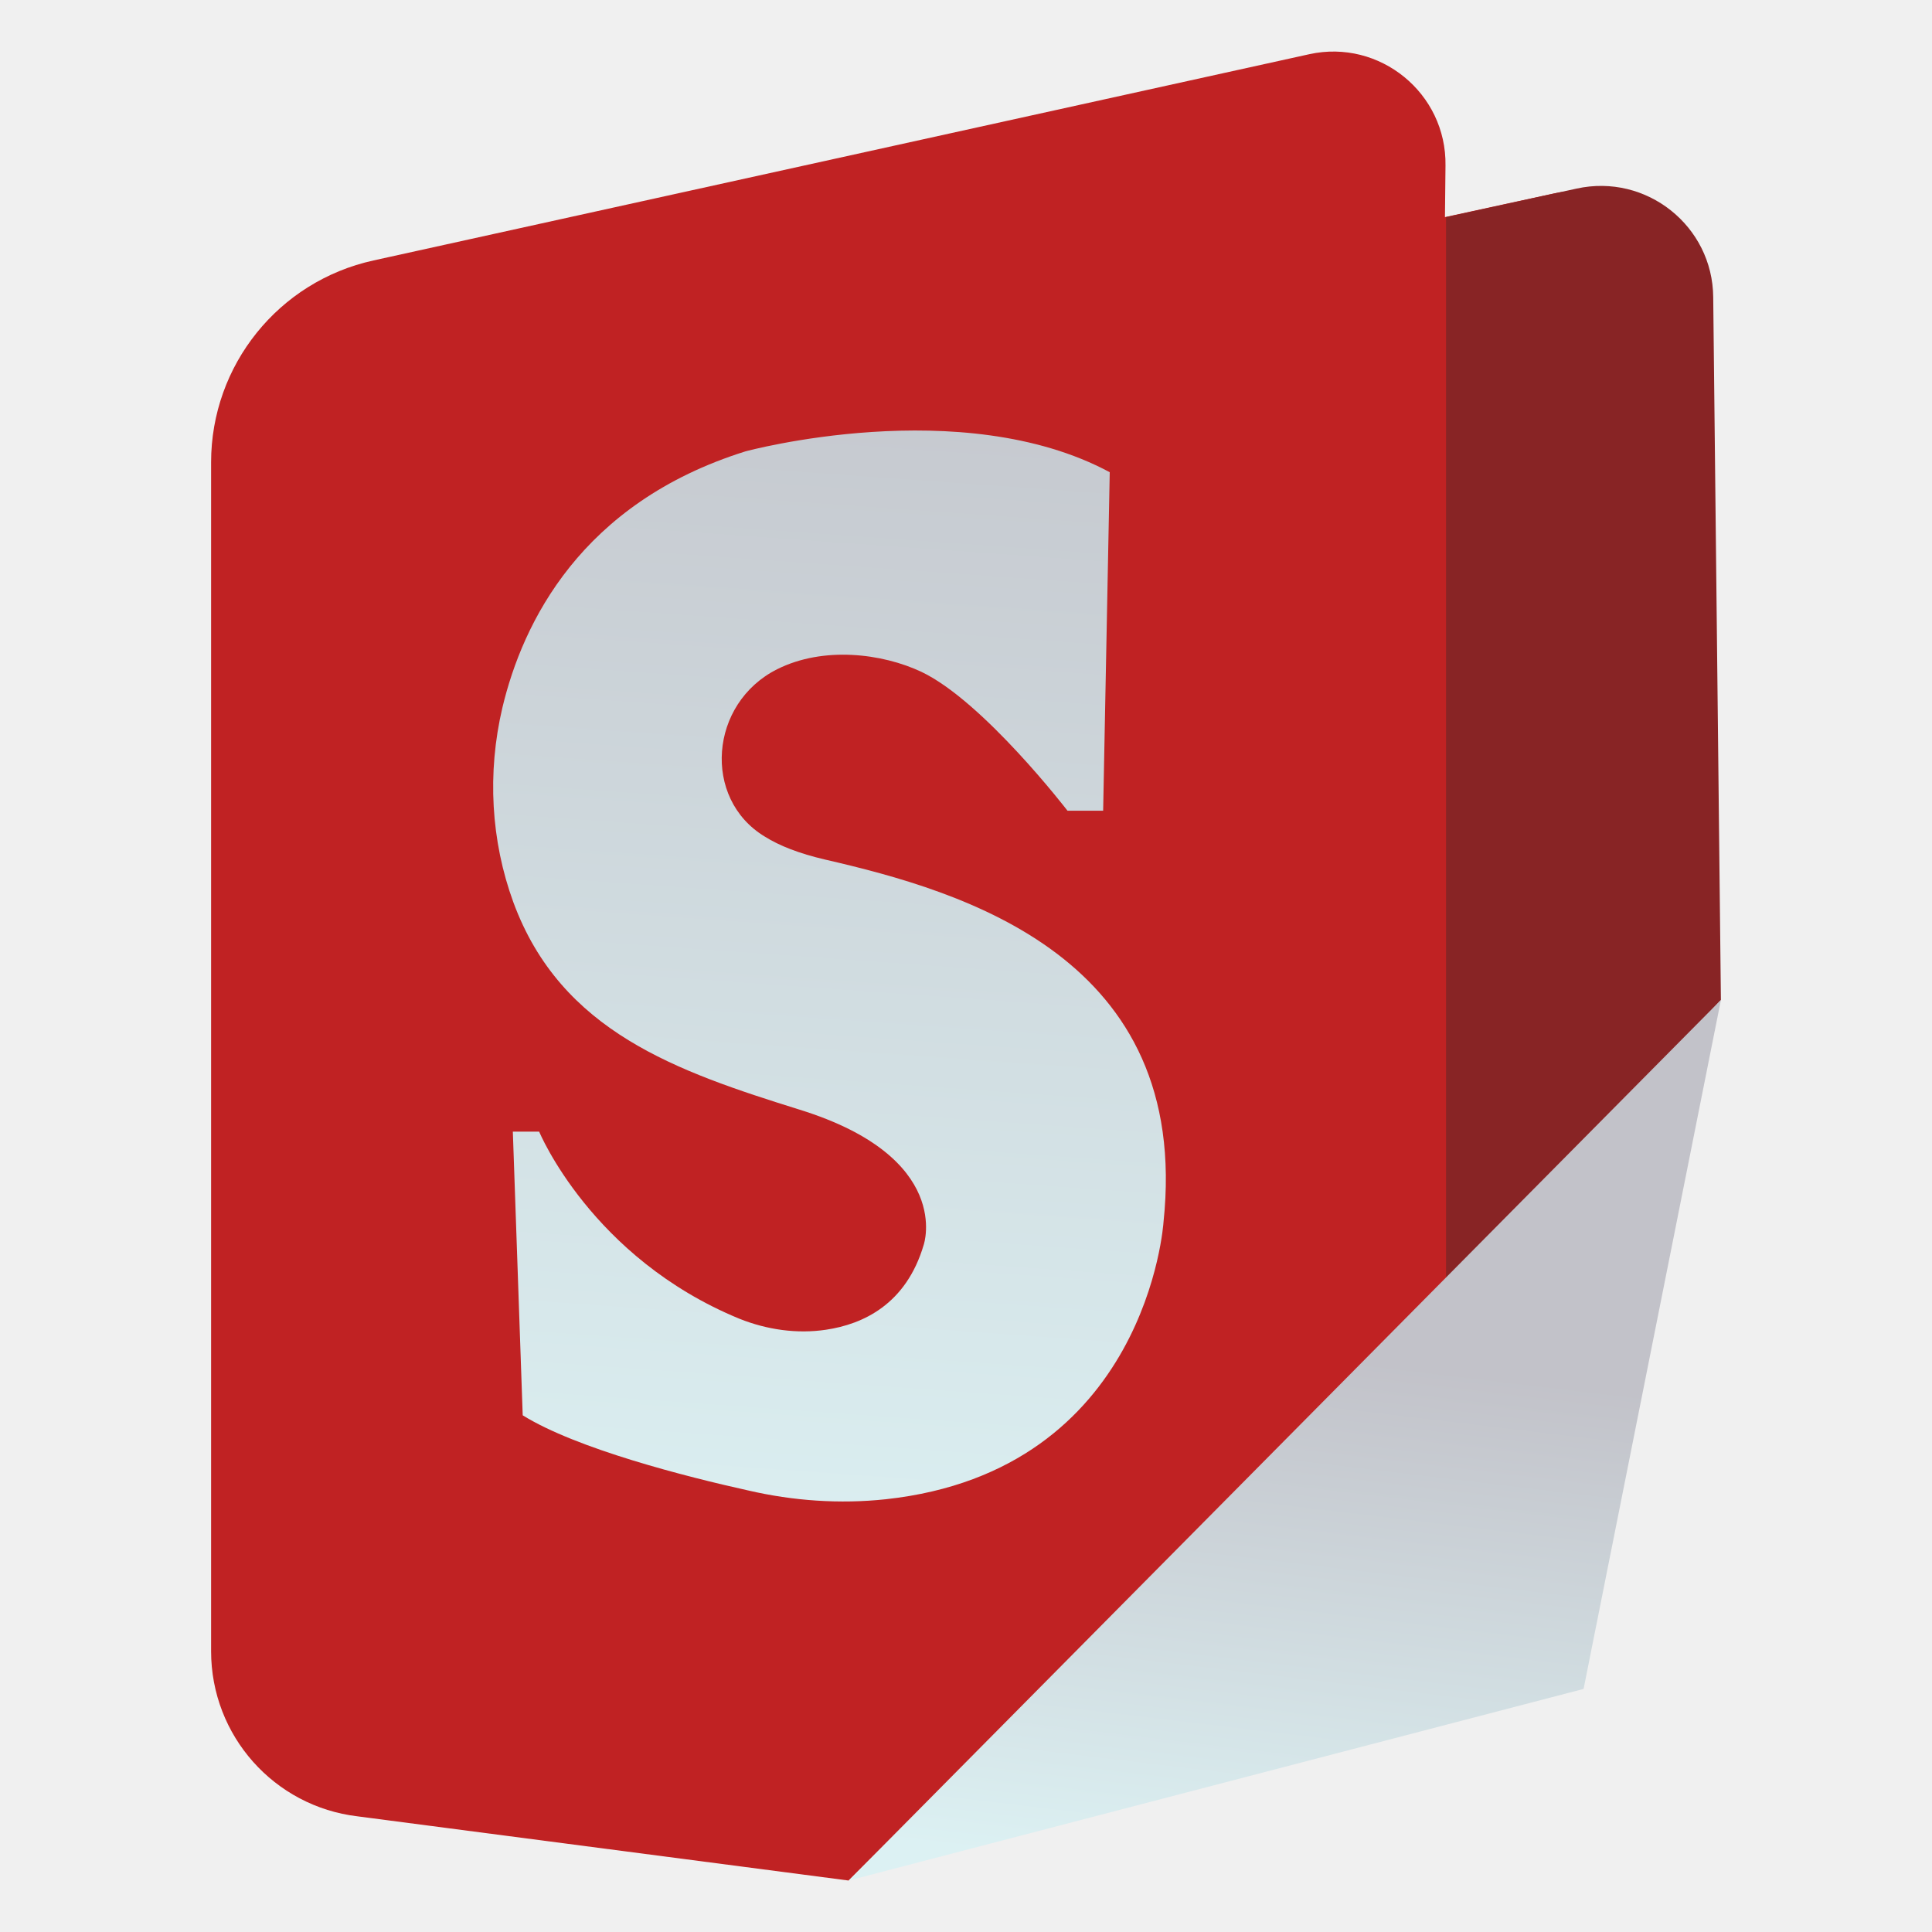
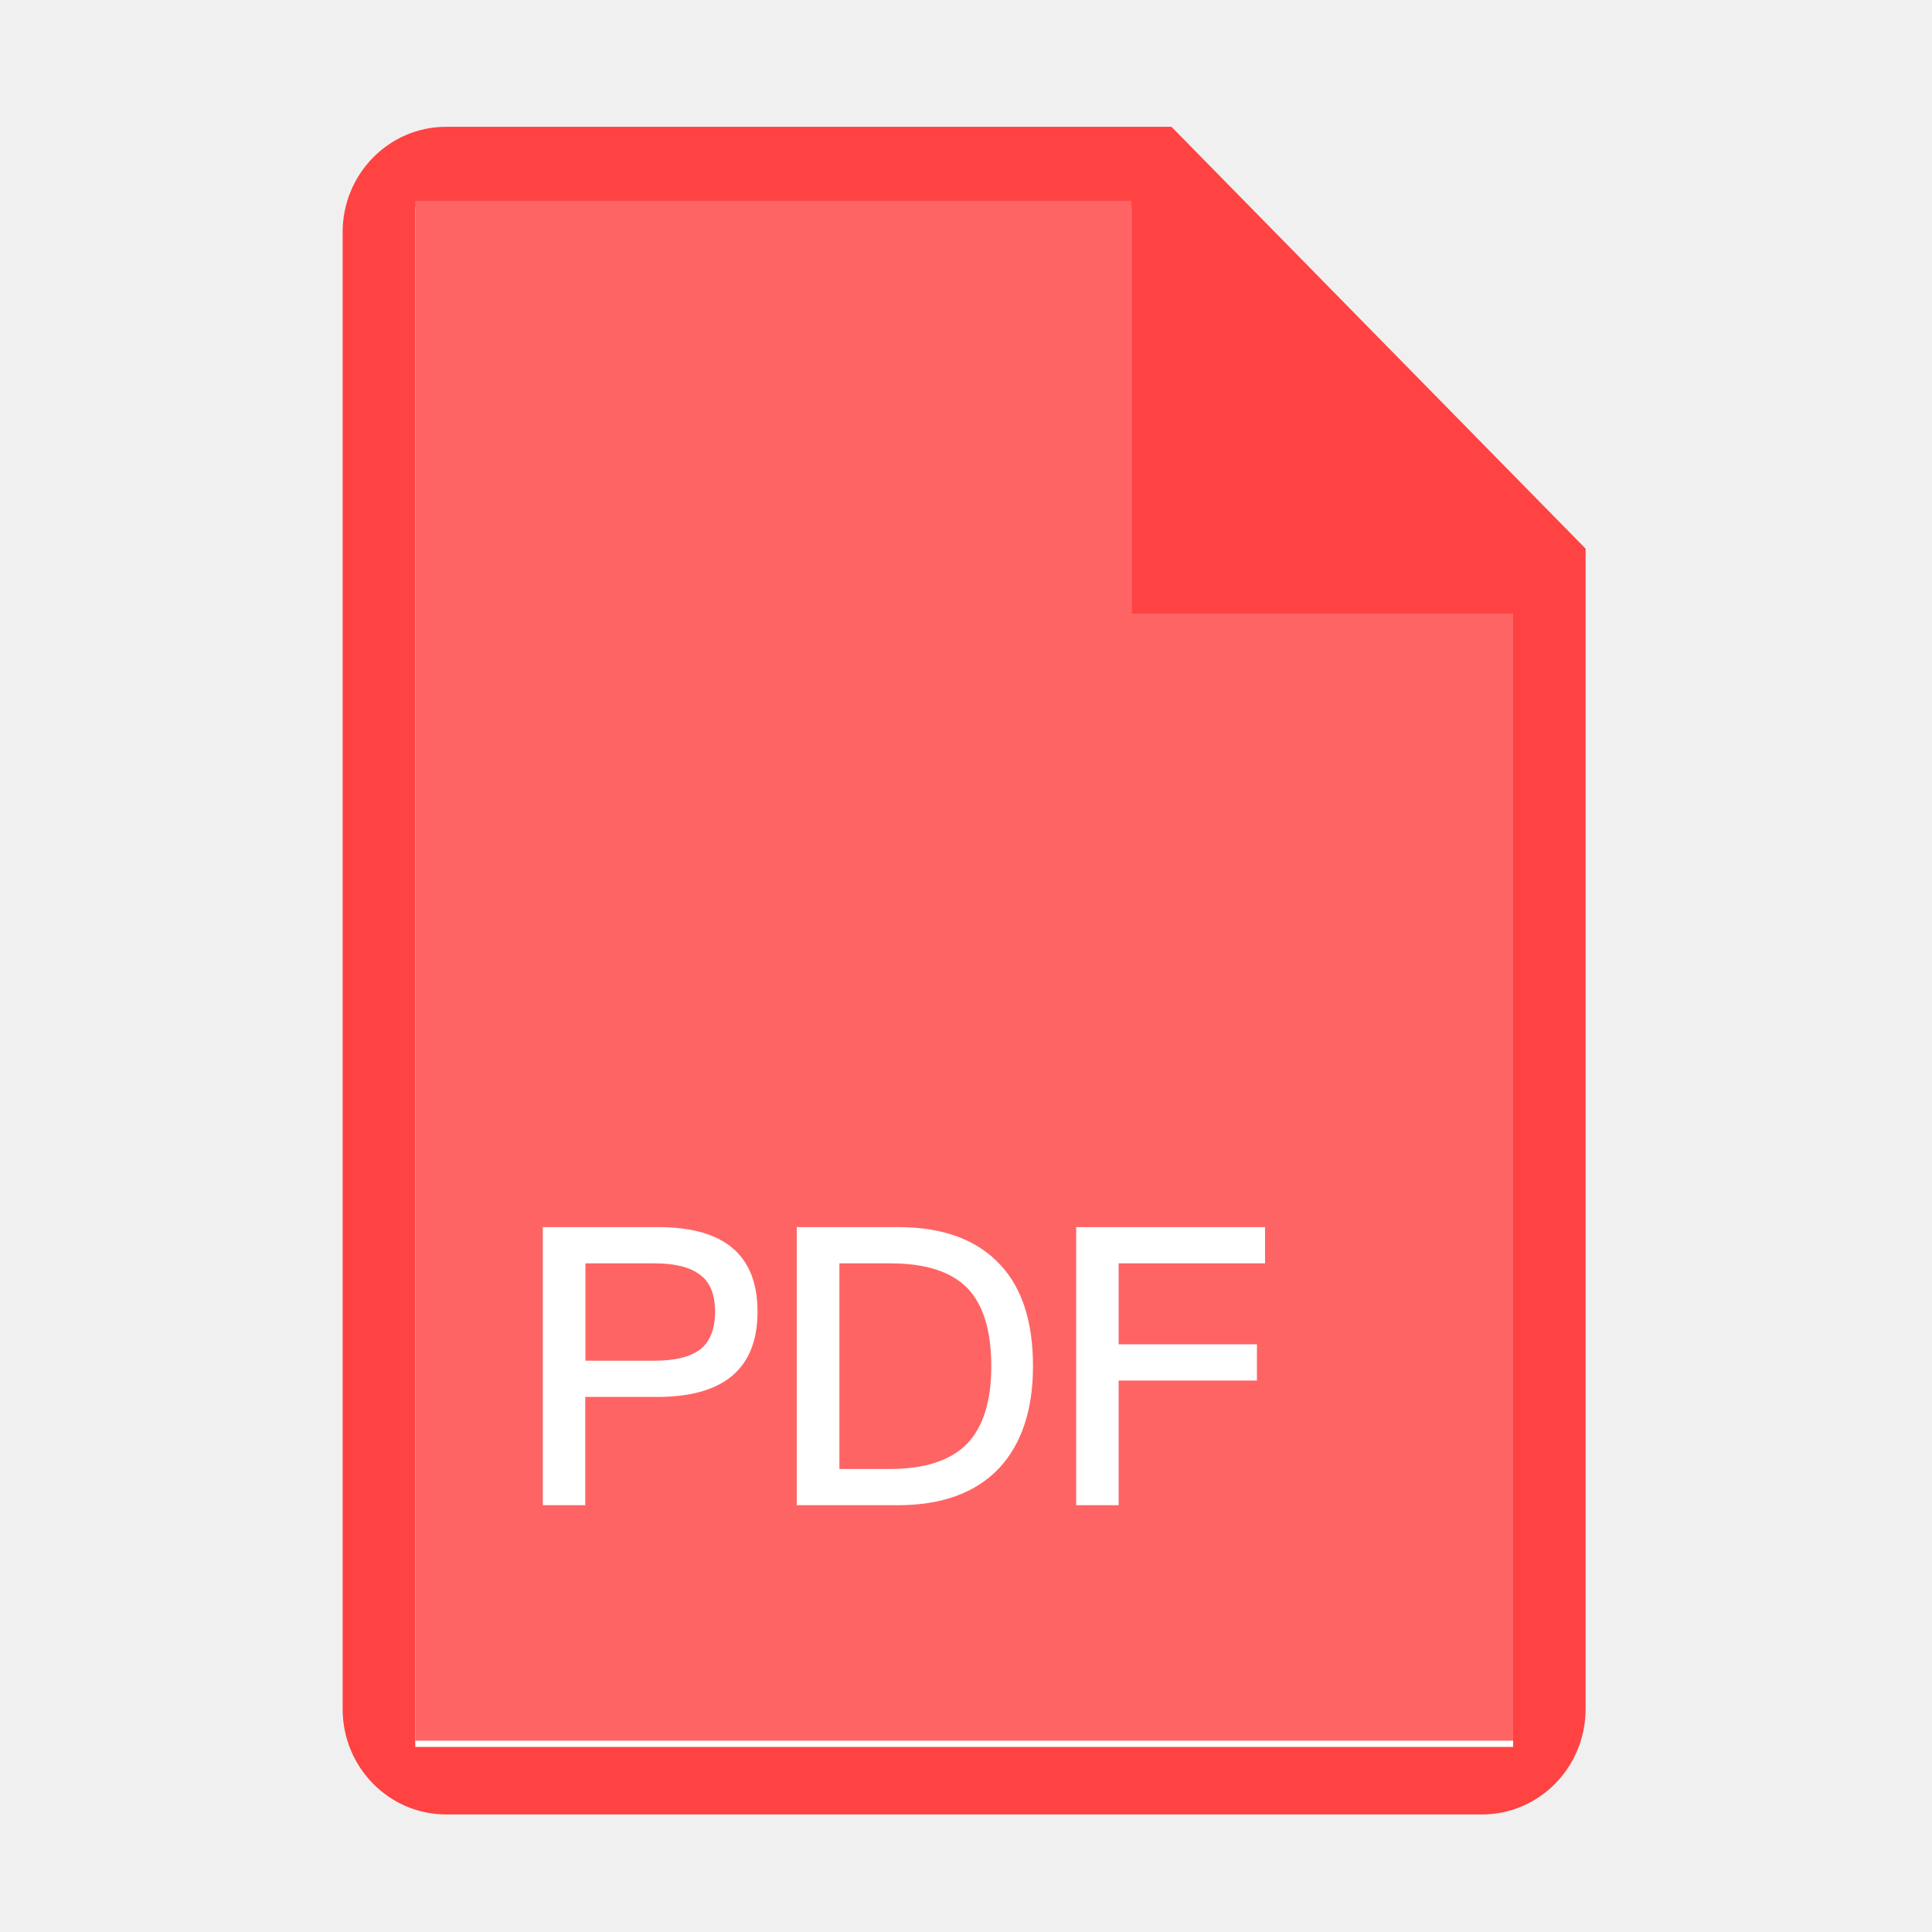
- <svg xmlns="http://www.w3.org/2000/svg" version="1.1" id="Layer_1" x="0px" y="0px" viewBox="0 0 512 512" style="enable-background:new 0 0 512 512;" xml:space="preserve">
-   <defs id="defs173">
-     <linearGradient id="XMLID_5_" gradientUnits="userSpaceOnUse" x1="304.496" y1="422.91" x2="316.036" y2="326.263">
-       <stop offset="0" style="stop-color:#DCF1F3" id="stop156" />
-       <stop offset="1" style="stop-color:#C2C2C9" id="stop158" />
-     </linearGradient>
-   </defs>
-   <style type="text/css" id="style150">
- 	.st0{fill:#FFFFFF;}
- 	.st1{fill:#C02223;}
- 	.st2{fill:#882425;}
- 	.st3{fill:url(#XMLID_5_);}
- 	.st4{fill:url(#XMLID_7_);}
- </style>
-   <g id="XMLID_4_">
-     <path id="XMLID_131_" class="st1" d="M 347.014,14.356 98.978,69.023 C 73.825,74.547 55.942,96.792 55.942,122.526 v 315.061 c 0,22.39 16.72,41.145 38.819,43.763 L 224.886,498.36 339.486,384.265 455.766,265.154 453.731,84.87 C 453.44,62.916 433.085,46.632 411.713,51.285 l -28.787,6.252 0.145,-13.667 C 383.362,24.679 365.624,10.285 347.014,14.356 Z" style="stroke-width:1.454" />
-     <path id="XMLID_117_" class="st2" d="m 383.216,57.537 v 285.837 L 456.057,265.009 454.021,78.764 C 453.876,59.863 436.284,45.906 417.819,49.976 Z" style="stroke-width:1.454" />
-     <polygon id="XMLID_18_" class="st3" points="234.7,422.6 368.5,387.7 393.5,262.2 " style="fill:url(#XMLID_5_)" transform="matrix(1.455631,0,0,1.454827,-116.7316,-116.4523)" />
-     <linearGradient id="XMLID_7_" gradientUnits="userSpaceOnUse" x1="223.084" y1="372.756" x2="241.417" y2="114.557" gradientTransform="matrix(1.453904,0,0,1.453904,-116.1998,-116.2047)">
-       <stop offset="0" style="stop-color:#DCF1F3" id="stop163" />
-       <stop offset="1" style="stop-color:#C2C2C9" id="stop165" />
-     </linearGradient>
-     <path id="XMLID_6_" class="st4" d="m 282.897,214.849 c 0,0 -22.245,-28.933 -38.674,-36.784 -10.468,-4.943 -26.025,-6.833 -38.238,-0.727 -18.028,9.014 -19.918,34.312 -3.344,44.344 3.926,2.472 9.16,4.507 15.993,6.106 36.638,8.433 97.121,25.879 89.706,96.103 0,0 -4.216,65.862 -73.568,73.422 -12.213,1.309 -24.571,0.436 -36.493,-2.326 -16.429,-3.635 -45.507,-11.05 -59.755,-19.918 l -2.617,-75.167 h 6.979 c 0,0 13.812,33.44 53.067,49.578 7.27,2.908 15.266,4.071 22.972,2.908 9.741,-1.454 21.227,-6.688 25.879,-22.536 0,0 7.851,-23.117 -32.858,-35.766 -32.567,-10.177 -63.245,-20.645 -75.894,-54.958 -5.961,-16.284 -6.979,-34.312 -2.908,-51.614 5.379,-22.536 20.791,-54.231 64.408,-67.897 0,0 57.284,-15.557 96.539,5.525 l -1.745,89.706 z" style="fill:url(#XMLID_7_);stroke-width:1.454" />
-   </g>
+ <svg xmlns="http://www.w3.org/2000/svg" t="1721288724849" class="icon" viewBox="0 0 1024 1024" version="1.1" p-id="4519" width="512" height="512">
+   <path d="M620.9 67.2H236.5c-30.3 0-54.9 25-54.9 55.9v782.7c0 30.9 24.6 55.9 54.9 55.9h549c30.3 0 54.9-25 54.9-55.9v-615L620.9 67.2z" fill="#FF4242" p-id="4520" class="custom-cursor-on-hover" />
+   <path d="M802 925.9H220.1V109.7h379.6v218.9H802z" fill="#FFFFFF" p-id="4521" />
+   <path d="M802 922.6H220.1V106.4h379.6v218.8H802z" fill="#FF6464" p-id="4522" class="custom-cursor-on-hover" />
+   <path d="M348.9 650.4c35.1 0 52.6 14.9 52.6 44.8 0 30.1-17.8 45.2-53.1 45.2h-38.2v57.4h-22.5V650.4h61.2z m-38.6 70.8H347c11.1 0 19.2-2.1 24.4-6.2 5-4.1 7.6-10.7 7.6-19.8 0-9.1-2.7-15.7-7.8-19.4-5.2-4.1-13.2-6.2-24.2-6.2h-36.7v51.6zM476.1 650.4c23.7 0 41.7 6.6 54.1 20 11.6 12.4 17.3 30.3 17.3 53.7 0 23.1-6 41.1-17.8 53.9-12.4 13.2-30.3 19.8-54.1 19.8h-53.3V650.4h53.8z m-31.2 128.2h26.6c18.6 0 32.4-4.5 41.1-13.4 8.5-8.9 12.8-22.5 12.8-41.1 0-19-4.3-32.6-12.6-41.3-8.7-8.9-22.3-13.2-40.9-13.2h-27v109zM670.5 650.4v19.2h-77.6v42.9h73.3v19.2h-73.3v66.1h-22.5V650.4h100.1z" fill="#FFFFFF" p-id="4523" />
</svg>
